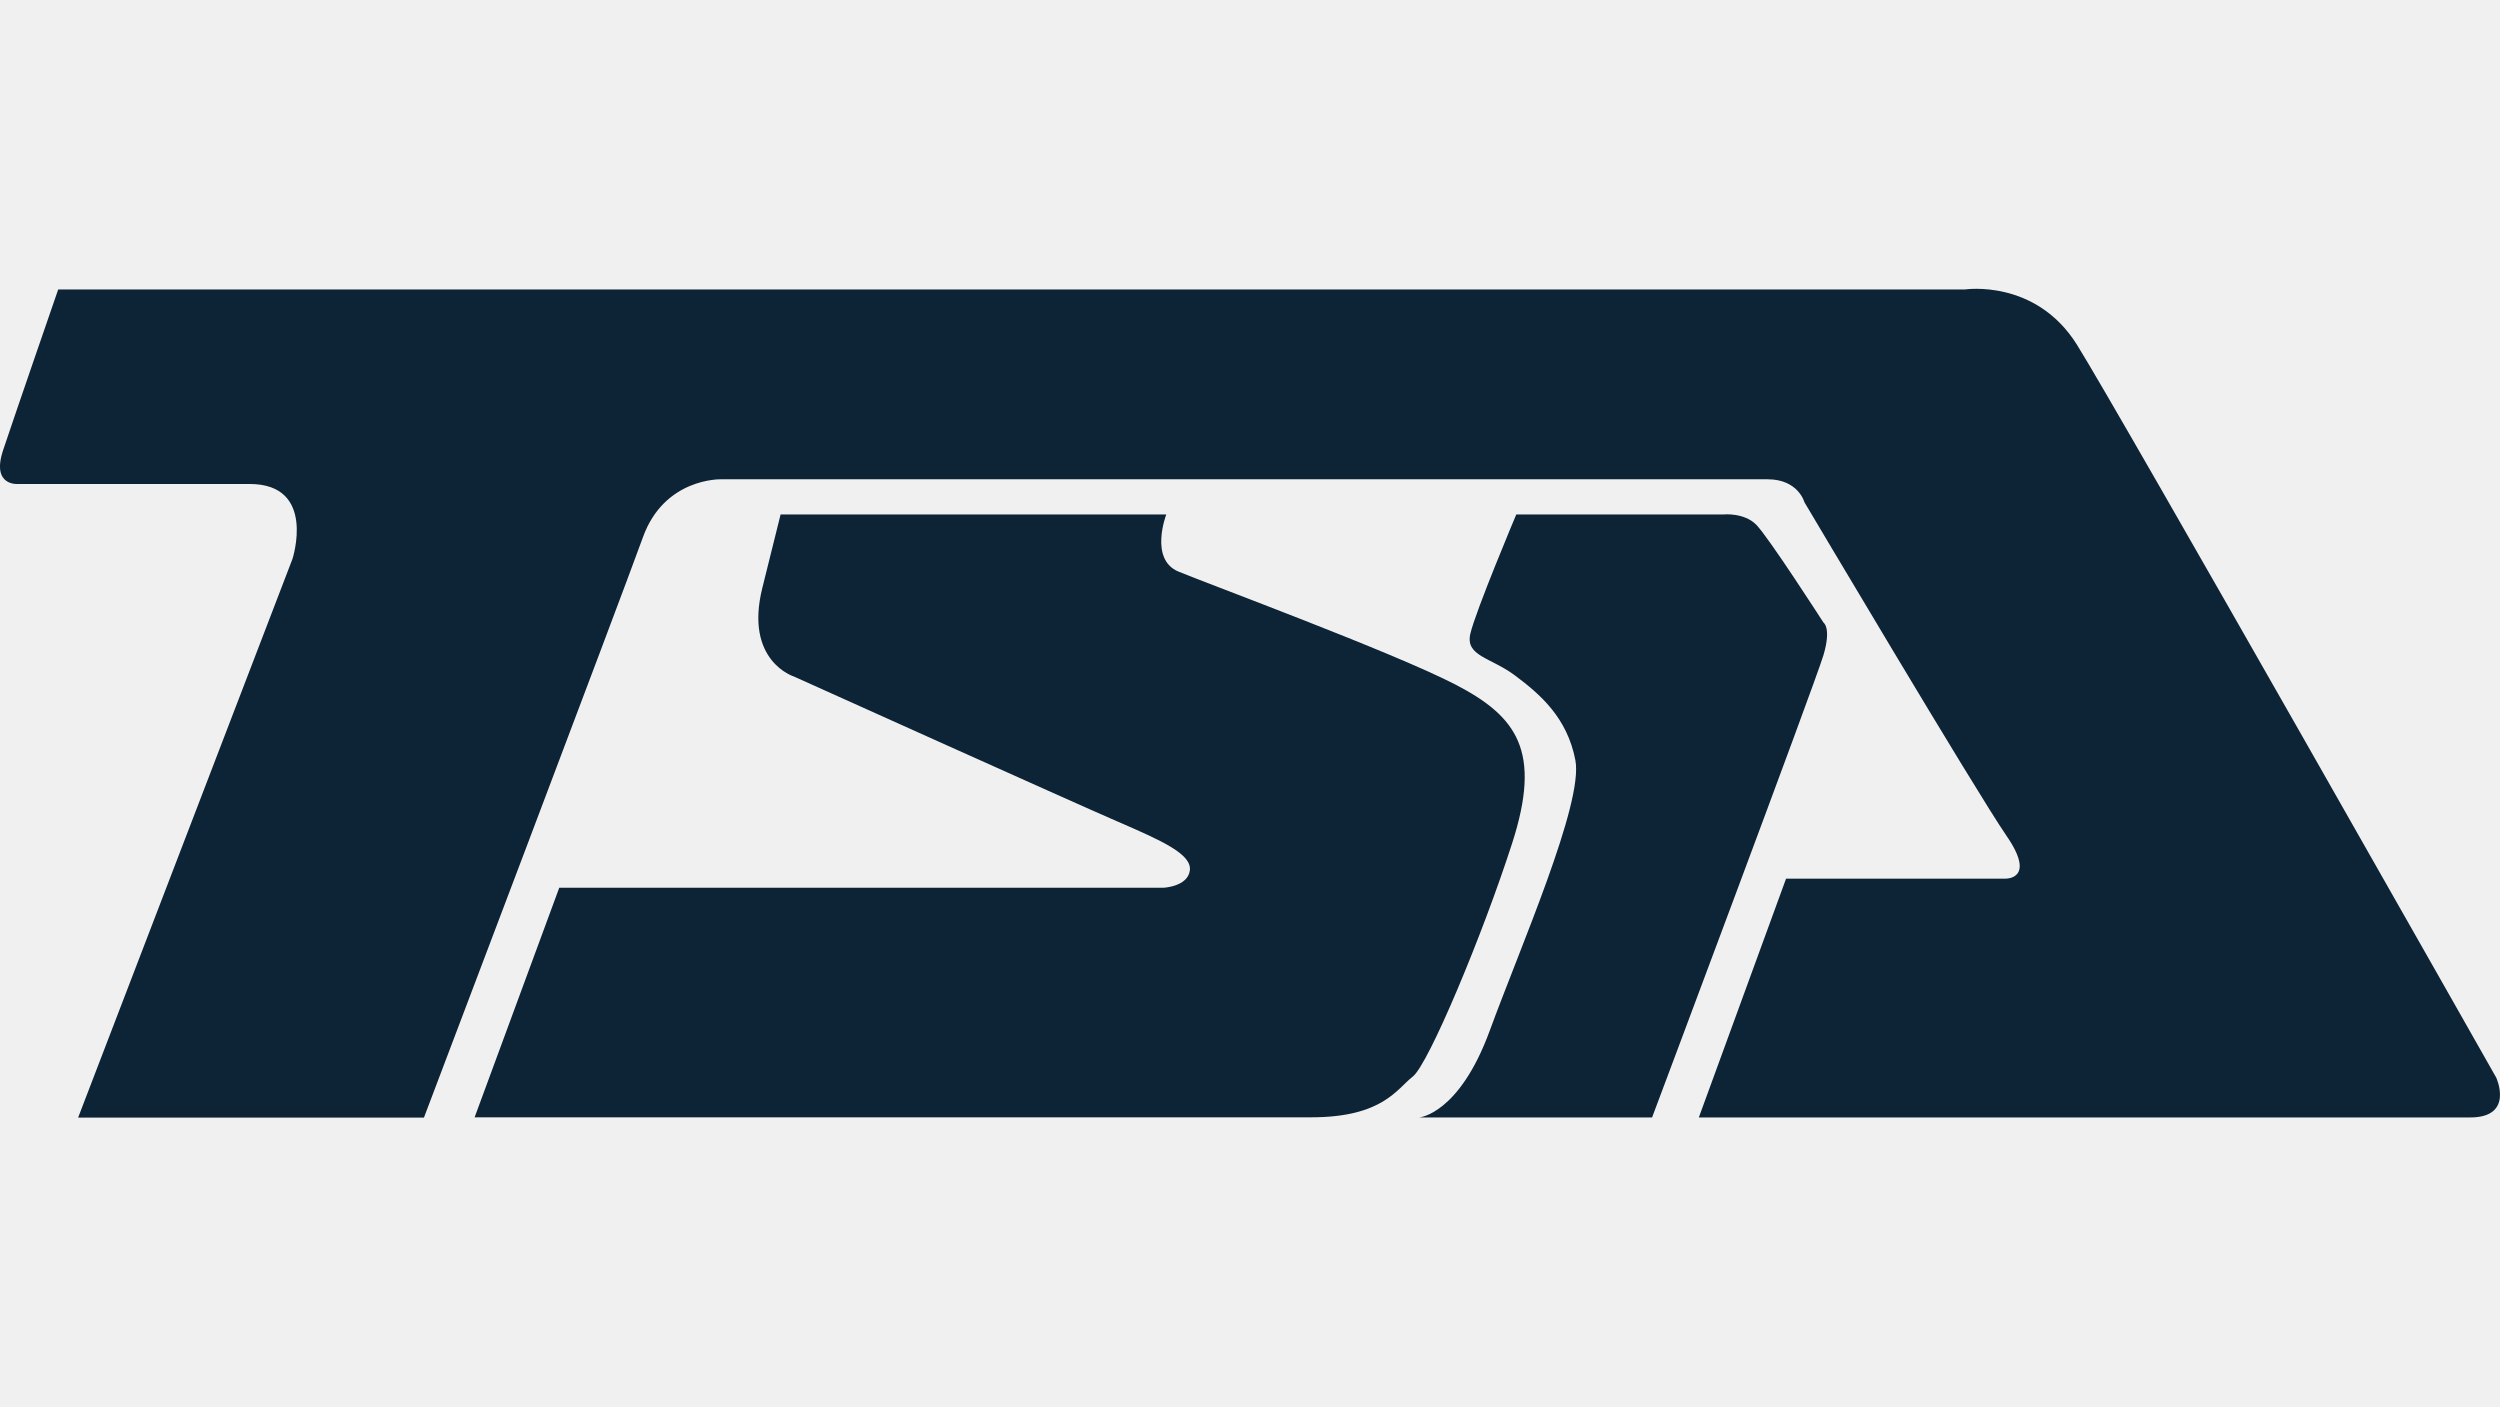
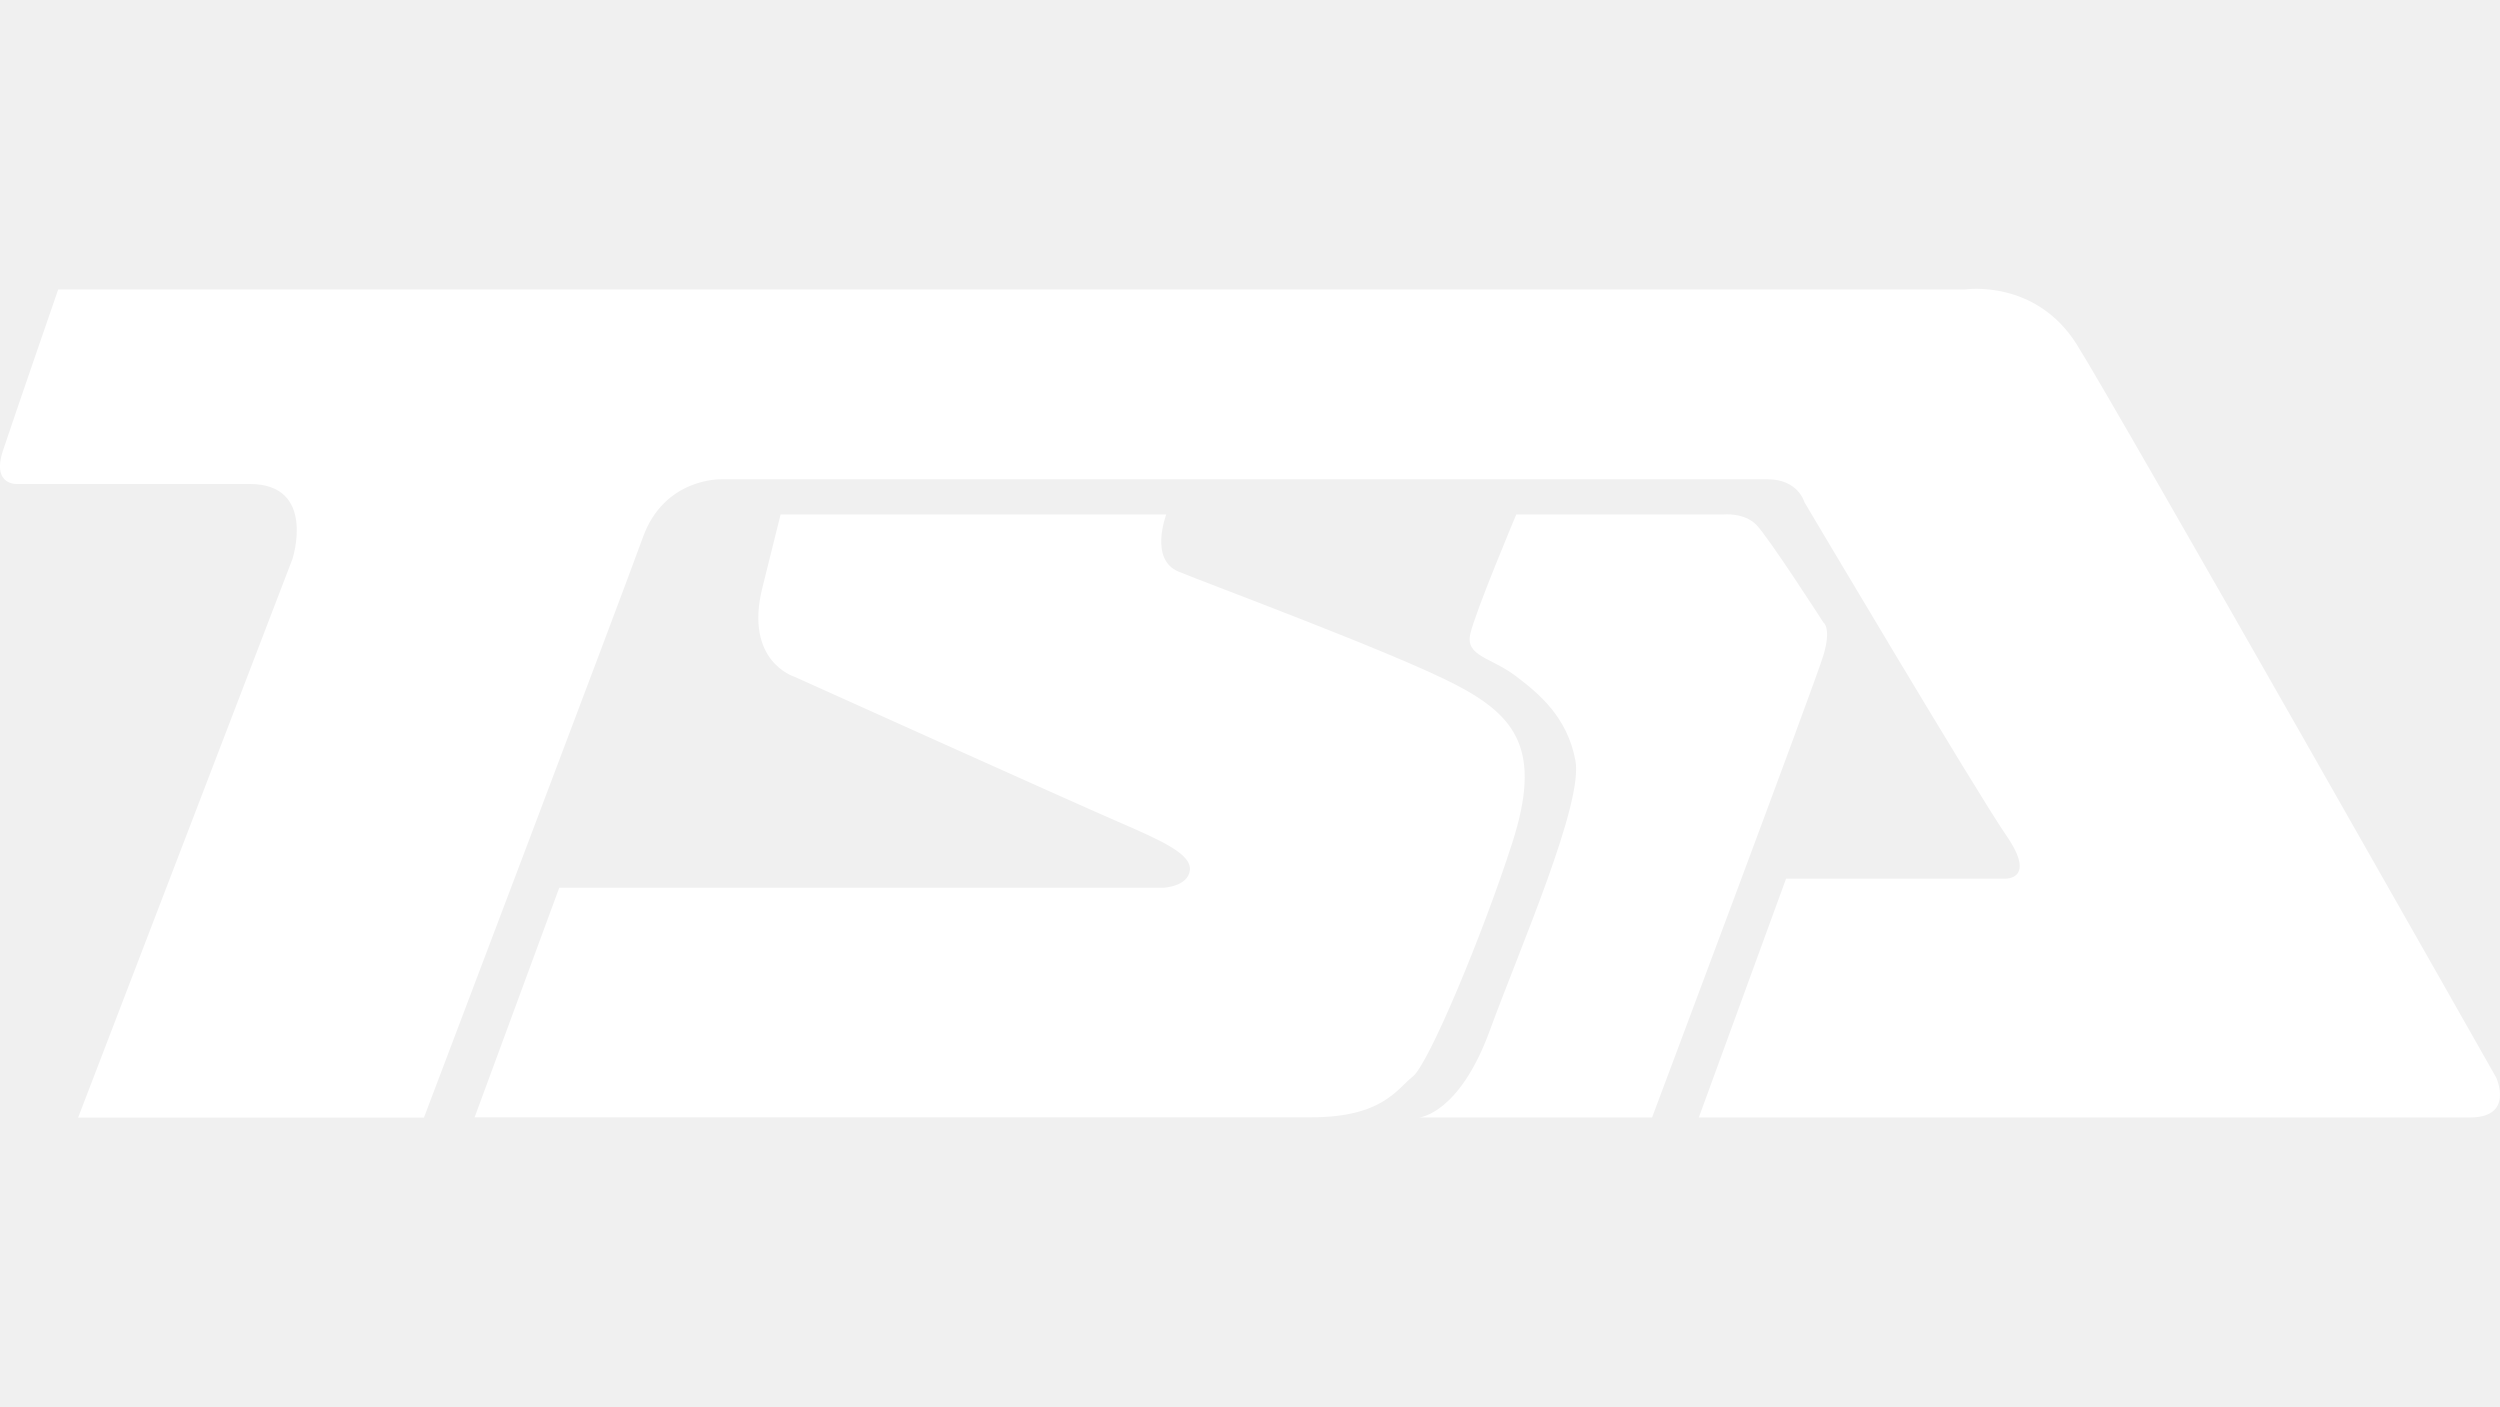
<svg xmlns="http://www.w3.org/2000/svg" version="1.1" id="Layer_2" x="0px" y="0px" viewBox="0 0 1920 1080" style="enable-background:new 0 0 1920 1080;" xml:space="preserve">
  <style type="text/css">
- 	.st0{fill:#0D2436;}
+ 	.st0{fill:#FFFFFF;}
</style>
  <g>
    <path class="st0" d="M44.7,222.3h1464.5c0,0,54.1-8.2,85.8,42.3s322.1,563,322.1,563s14.1,30.6-20,30.6s-592.4,0-592.4,0l67-183.4   h168.1c0,0,24.7,1.2,1.2-32.9c-23.5-34.1-155.2-256.2-155.2-256.2s-4.7-17.6-28.2-17.6s-804,0-804,0s-43.5-1.2-59.9,44.7   c-16.5,45.8-168.1,445.5-168.1,445.5H60l164.6-429c0,0,18.8-57.6-32.9-57.6s-177.5,0-177.5,0s-21.2,2.2-11.8-26   C11.8,317.5,44.7,222.3,44.7,222.3z" />
    <path class="st0" d="M599.5,395.1h296.2c0,0-13.3,34.5,9.4,43.9s164.6,61.9,212.4,86.6c47.8,24.7,66.6,51.3,43.9,121.8   s-64.3,170-76.4,179.4s-23.1,31.3-78,31.3s-642.5,0-642.5,0l65-176.3h463.9c0,0,18.8-0.8,20.4-13.3c1.6-12.5-21.2-22.7-55.6-37.6   C823.7,616,609.8,519.6,609.8,519.6s-38.4-11.8-24.3-68.2C599.5,395.1,599.5,395.1,599.5,395.1z" />
    <path class="st0" d="M1164.5,395.1h159.1c0,0,15.7-1.6,25.1,7.8s51.7,75.2,51.7,75.2s6.3,3.9,0,25.1c-6.3,21.2-131.6,355-131.6,355   H1090c0,0,30.6-2.4,54.1-66.6s72.1-174.7,65.8-207.7s-27.4-50.9-46.2-65c-18.8-14.1-38.4-14.9-34.5-32.1S1164.5,395.1,1164.5,395.1   z" />
  </g>
</svg>
